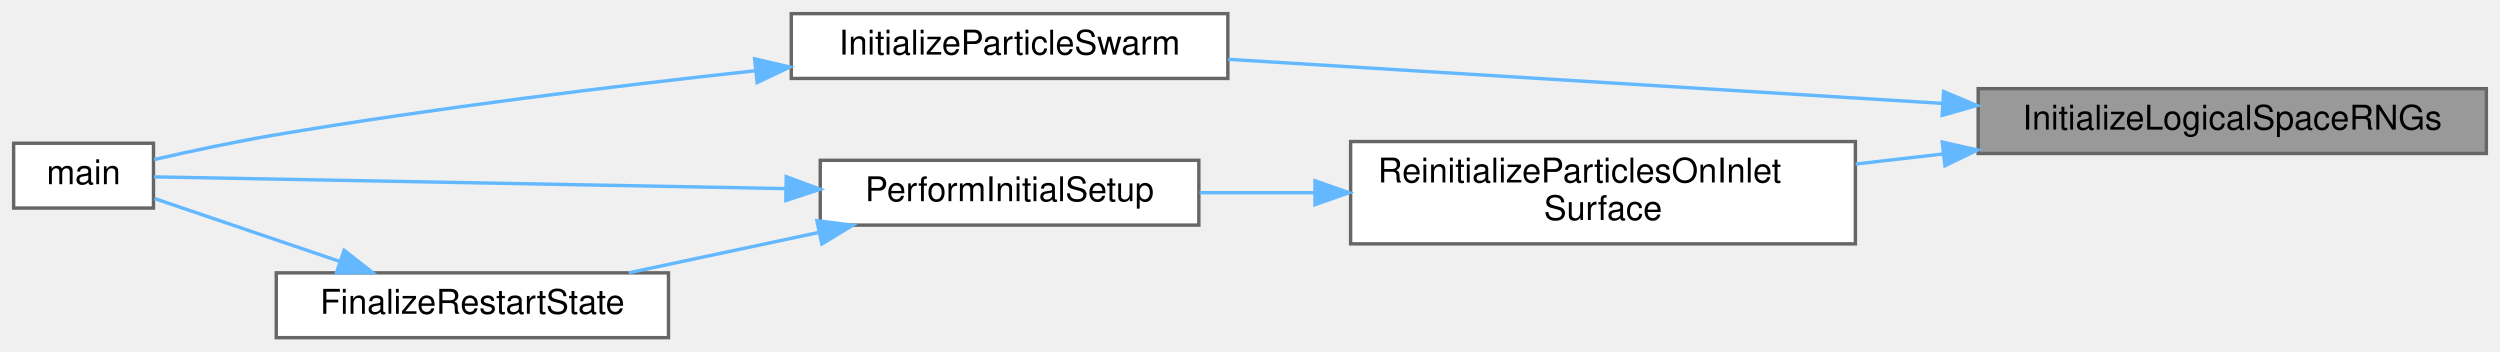
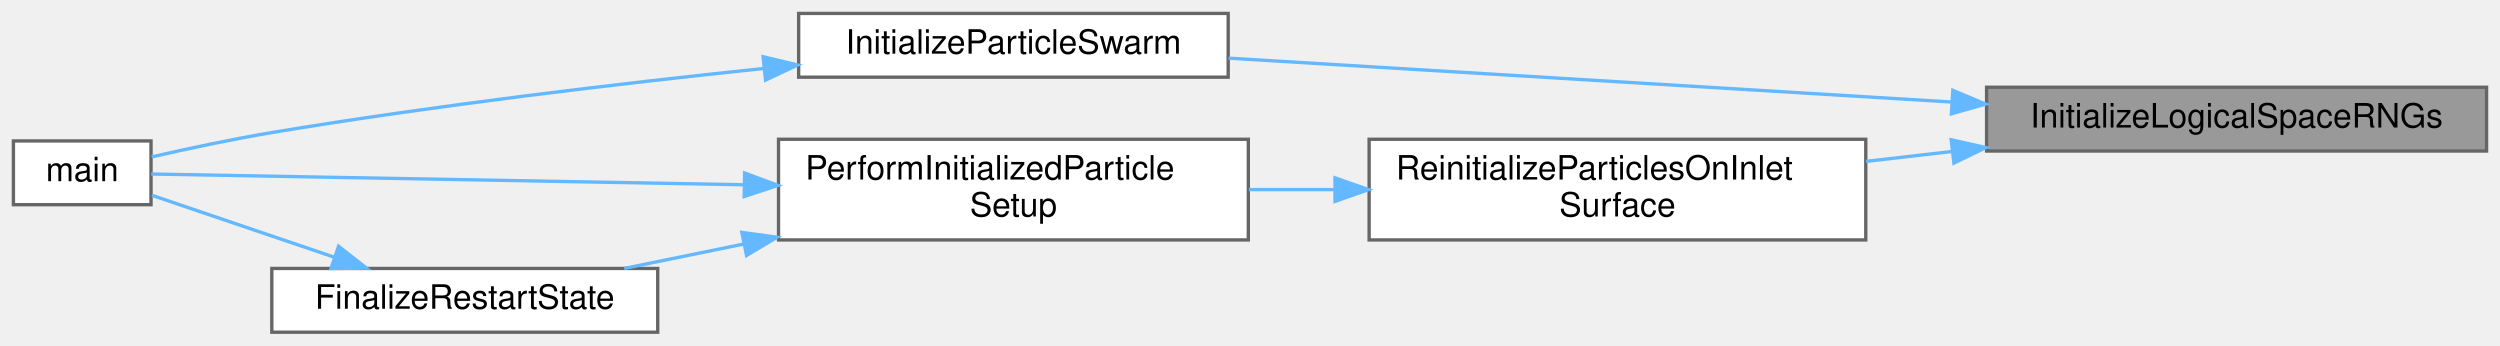
- <svg xmlns="http://www.w3.org/2000/svg" xmlns:xlink="http://www.w3.org/1999/xlink" width="733pt" height="103pt" viewBox="0.00 0.00 733.00 103.00">
+ <svg xmlns="http://www.w3.org/2000/svg" xmlns:xlink="http://www.w3.org/1999/xlink" width="745pt" height="103pt" viewBox="0.00 0.00 745.00 103.00">
  <g id="graph0" class="graph" transform="scale(1 1) rotate(0) translate(4 99)">
    <g id="Node000001" class="node">
      <g id="a_Node000001">
        <a xlink:title="Initializes random number generators for logical space operations [0.0, 1.0).">
-           <polygon fill="#999999" stroke="#666666" points="725,-73 576,-73 576,-54 725,-54 725,-73" />
-           <text text-anchor="middle" x="650.5" y="-61" font-family="Helvetica,sans-Serif" font-size="10.00">InitializeLogicalSpaceRNGs</text>
+           <polygon fill="#999999" stroke="#666666" points="737,-73 588,-73 588,-54 737,-54 737,-73" />
+           <text text-anchor="middle" x="662.5" y="-61" font-family="Helvetica,sans-Serif" font-size="10.00">InitializeLogicalSpaceRNGs</text>
        </a>
      </g>
    </g>
    <g id="Node000002" class="node">
      <g id="a_Node000002">
        <a xlink:href="ParticleSwarm_8c.html#ada215a5db25227a8fd2cd2596e7d3e57" target="_top" xlink:title="Perform particle swarm initialization, particle-grid interaction, and related operations.">
-           <polygon fill="white" stroke="#666666" points="356,-95 228,-95 228,-76 356,-76 356,-95" />
-           <text text-anchor="middle" x="292" y="-83" font-family="Helvetica,sans-Serif" font-size="10.00">InitializeParticleSwarm</text>
+           <polygon fill="white" stroke="#666666" points="362,-95 234,-95 234,-76 362,-76 362,-95" />
+           <text text-anchor="middle" x="298" y="-83" font-family="Helvetica,sans-Serif" font-size="10.00">InitializeParticleSwarm</text>
        </a>
      </g>
    </g>
    <g id="edge1_Node000001_Node000002" class="edge">
      <g id="a_edge1_Node000001_Node000002">
        <a xlink:title=" ">
-           <path fill="none" stroke="#63b8ff" d="M565.54,-68.68C501.38,-72.64 414.34,-78.01 356.05,-81.61" />
-           <polygon fill="#63b8ff" stroke="#63b8ff" points="565.87,-72.17 575.63,-68.06 565.44,-65.18 565.87,-72.17" />
+           <path fill="none" stroke="#63b8ff" d="M577.37,-68.61C511.65,-72.59 421.76,-78.05 362.11,-81.67" />
+           <polygon fill="#63b8ff" stroke="#63b8ff" points="577.94,-72.08 587.71,-67.98 577.51,-65.09 577.94,-72.08" />
        </a>
      </g>
    </g>
    <g id="Node000004" class="node">
      <g id="a_Node000004">
        <a xlink:href="ParticleMotion_8c.html#abb62172d12ae65122070a3674196c8e2" target="_top" xlink:title="Re-initializes the positions of particles currently on this rank if this rank owns part of the design...">
-           <polygon fill="white" stroke="#666666" points="540,-57.5 392,-57.5 392,-27.5 540,-27.5 540,-57.5" />
-           <text text-anchor="start" x="400" y="-45.5" font-family="Helvetica,sans-Serif" font-size="10.00">ReinitializeParticlesOnInlet</text>
-           <text text-anchor="middle" x="466" y="-34.5" font-family="Helvetica,sans-Serif" font-size="10.00">Surface</text>
+           <polygon fill="white" stroke="#666666" points="552,-57.5 404,-57.5 404,-27.5 552,-27.5 552,-57.5" />
+           <text text-anchor="start" x="412" y="-45.5" font-family="Helvetica,sans-Serif" font-size="10.00">ReinitializeParticlesOnInlet</text>
+           <text text-anchor="middle" x="478" y="-34.5" font-family="Helvetica,sans-Serif" font-size="10.00">Surface</text>
        </a>
      </g>
    </g>
    <g id="edge3_Node000001_Node000004" class="edge">
      <g id="a_edge3_Node000001_Node000004">
        <a xlink:title=" ">
-           <path fill="none" stroke="#63b8ff" d="M565.79,-53.87C557.21,-52.88 548.54,-51.88 540.09,-50.91" />
-           <polygon fill="#63b8ff" stroke="#63b8ff" points="565.46,-57.35 575.8,-55.02 566.26,-50.4 565.46,-57.35" />
+           <path fill="none" stroke="#63b8ff" d="M577.79,-53.87C569.21,-52.88 560.54,-51.88 552.09,-50.91" />
+           <polygon fill="#63b8ff" stroke="#63b8ff" points="577.46,-57.35 587.8,-55.02 578.26,-50.4 577.46,-57.35" />
        </a>
      </g>
    </g>
    <g id="Node000003" class="node">
      <g id="a_Node000003">
        <a xlink:href="picsolver_8c.html#a3c04138a5bfe5d72780bb7e82a18e627" target="_top" xlink:title=" ">
          <polygon fill="white" stroke="#666666" points="41,-57 0,-57 0,-38 41,-38 41,-57" />
          <text text-anchor="middle" x="20.5" y="-45" font-family="Helvetica,sans-Serif" font-size="10.00">main</text>
        </a>
      </g>
    </g>
    <g id="edge2_Node000002_Node000003" class="edge">
      <g id="a_edge2_Node000002_Node000003">
        <a xlink:title=" ">
-           <path fill="none" stroke="#63b8ff" d="M217.57,-78.27C176.15,-73.77 123.54,-67.34 77,-59.5 65.04,-57.49 51.76,-54.64 41.19,-52.22" />
-           <polygon fill="#63b8ff" stroke="#63b8ff" points="217.26,-81.75 227.57,-79.34 218,-74.79 217.26,-81.75" />
+           <path fill="none" stroke="#63b8ff" d="M223.64,-78.6C180.75,-74.12 125.64,-67.61 77,-59.5 65.04,-57.5 51.76,-54.66 41.19,-52.24" />
+           <polygon fill="#63b8ff" stroke="#63b8ff" points="223.41,-82.09 233.71,-79.64 224.12,-75.13 223.41,-82.09" />
        </a>
      </g>
    </g>
    <g id="Node000005" class="node">
      <g id="a_Node000005">
-         <a xlink:href="simulation_8c.html#a4e2cad25ac1fbdc6745d6fd8fcc1bbc1" target="_top" xlink:title="Finalizes the simulation setup at t=0, ensuring a consistent state before time marching.">
-           <polygon fill="white" stroke="#666666" points="347.5,-52 236.5,-52 236.5,-33 347.5,-33 347.5,-52" />
-           <text text-anchor="middle" x="292" y="-40" font-family="Helvetica,sans-Serif" font-size="10.00">PerformInitialSetup</text>
+         <a xlink:href="simulation_8c.html#aa5b3c3a0cd447931b47a01267c36acdd" target="_top" xlink:title="Finalizes the simulation setup at t=0, ensuring a consistent state before time marching.">
+           <polygon fill="white" stroke="#666666" points="368,-57.5 228,-57.5 228,-27.5 368,-27.5 368,-57.5" />
+           <text text-anchor="start" x="236" y="-45.5" font-family="Helvetica,sans-Serif" font-size="10.00">PerformInitializedParticle</text>
+           <text text-anchor="middle" x="298" y="-34.5" font-family="Helvetica,sans-Serif" font-size="10.00">Setup</text>
        </a>
      </g>
    </g>
    <g id="edge4_Node000004_Node000005" class="edge">
      <g id="a_edge4_Node000004_Node000005">
        <a xlink:title=" ">
-           <path fill="none" stroke="#63b8ff" d="M381.51,-42.5C370.03,-42.5 358.5,-42.5 347.72,-42.5" />
-           <polygon fill="#63b8ff" stroke="#63b8ff" points="381.56,-46 391.56,-42.5 381.56,-39 381.56,-46" />
+           <path fill="none" stroke="#63b8ff" d="M393.81,-42.5C385.22,-42.5 376.57,-42.5 368.16,-42.5" />
+           <polygon fill="#63b8ff" stroke="#63b8ff" points="393.83,-46 403.83,-42.5 393.83,-39 393.83,-46" />
        </a>
      </g>
    </g>
    <g id="edge7_Node000005_Node000003" class="edge">
      <g id="a_edge7_Node000005_Node000003">
        <a xlink:title=" ">
-           <path fill="none" stroke="#63b8ff" d="M226.26,-43.7C165.86,-44.82 79.5,-46.42 41.14,-47.14" />
-           <polygon fill="#63b8ff" stroke="#63b8ff" points="226.53,-47.2 236.46,-43.51 226.4,-40.2 226.53,-47.2" />
+           <path fill="none" stroke="#63b8ff" d="M217.48,-43.94C156.66,-45.05 77.29,-46.49 41.06,-47.14" />
+           <polygon fill="#63b8ff" stroke="#63b8ff" points="217.9,-47.44 227.84,-43.76 217.77,-40.44 217.9,-47.44" />
        </a>
      </g>
    </g>
    <g id="Node000006" class="node">
      <g id="a_Node000006">
        <a xlink:href="simulation_8c.html#a7bc2bae7b01f179706b367c8637534c2" target="_top" xlink:title="Performs post-load/post-init consistency checks for a restarted simulation.">
          <polygon fill="white" stroke="#666666" points="192,-19 77,-19 77,0 192,0 192,-19" />
          <text text-anchor="middle" x="134.5" y="-7" font-family="Helvetica,sans-Serif" font-size="10.00">FinalizeRestartState</text>
        </a>
      </g>
    </g>
    <g id="edge5_Node000005_Node000006" class="edge">
      <g id="a_edge5_Node000005_Node000006">
        <a xlink:title=" ">
-           <path fill="none" stroke="#63b8ff" d="M236.11,-30.85C217.86,-26.98 197.77,-22.72 180.38,-19.02" />
-           <polygon fill="#63b8ff" stroke="#63b8ff" points="235.51,-34.3 246.02,-32.96 236.97,-27.46 235.51,-34.3" />
+           <path fill="none" stroke="#63b8ff" d="M217.42,-26.24C205.29,-23.76 193.13,-21.28 182.02,-19.01" />
+           <polygon fill="#63b8ff" stroke="#63b8ff" points="217.07,-29.74 227.57,-28.31 218.48,-22.88 217.07,-29.74" />
        </a>
      </g>
    </g>
    <g id="edge6_Node000006_Node000003" class="edge">
      <g id="a_edge6_Node000006_Node000003">
        <a xlink:title=" ">
          <path fill="none" stroke="#63b8ff" d="M95.73,-22.31C77.48,-28.51 56.33,-35.68 41.28,-40.79" />
          <polygon fill="#63b8ff" stroke="#63b8ff" points="96.89,-25.62 105.24,-19.09 94.64,-18.99 96.89,-25.62" />
        </a>
      </g>
    </g>
  </g>
</svg>
